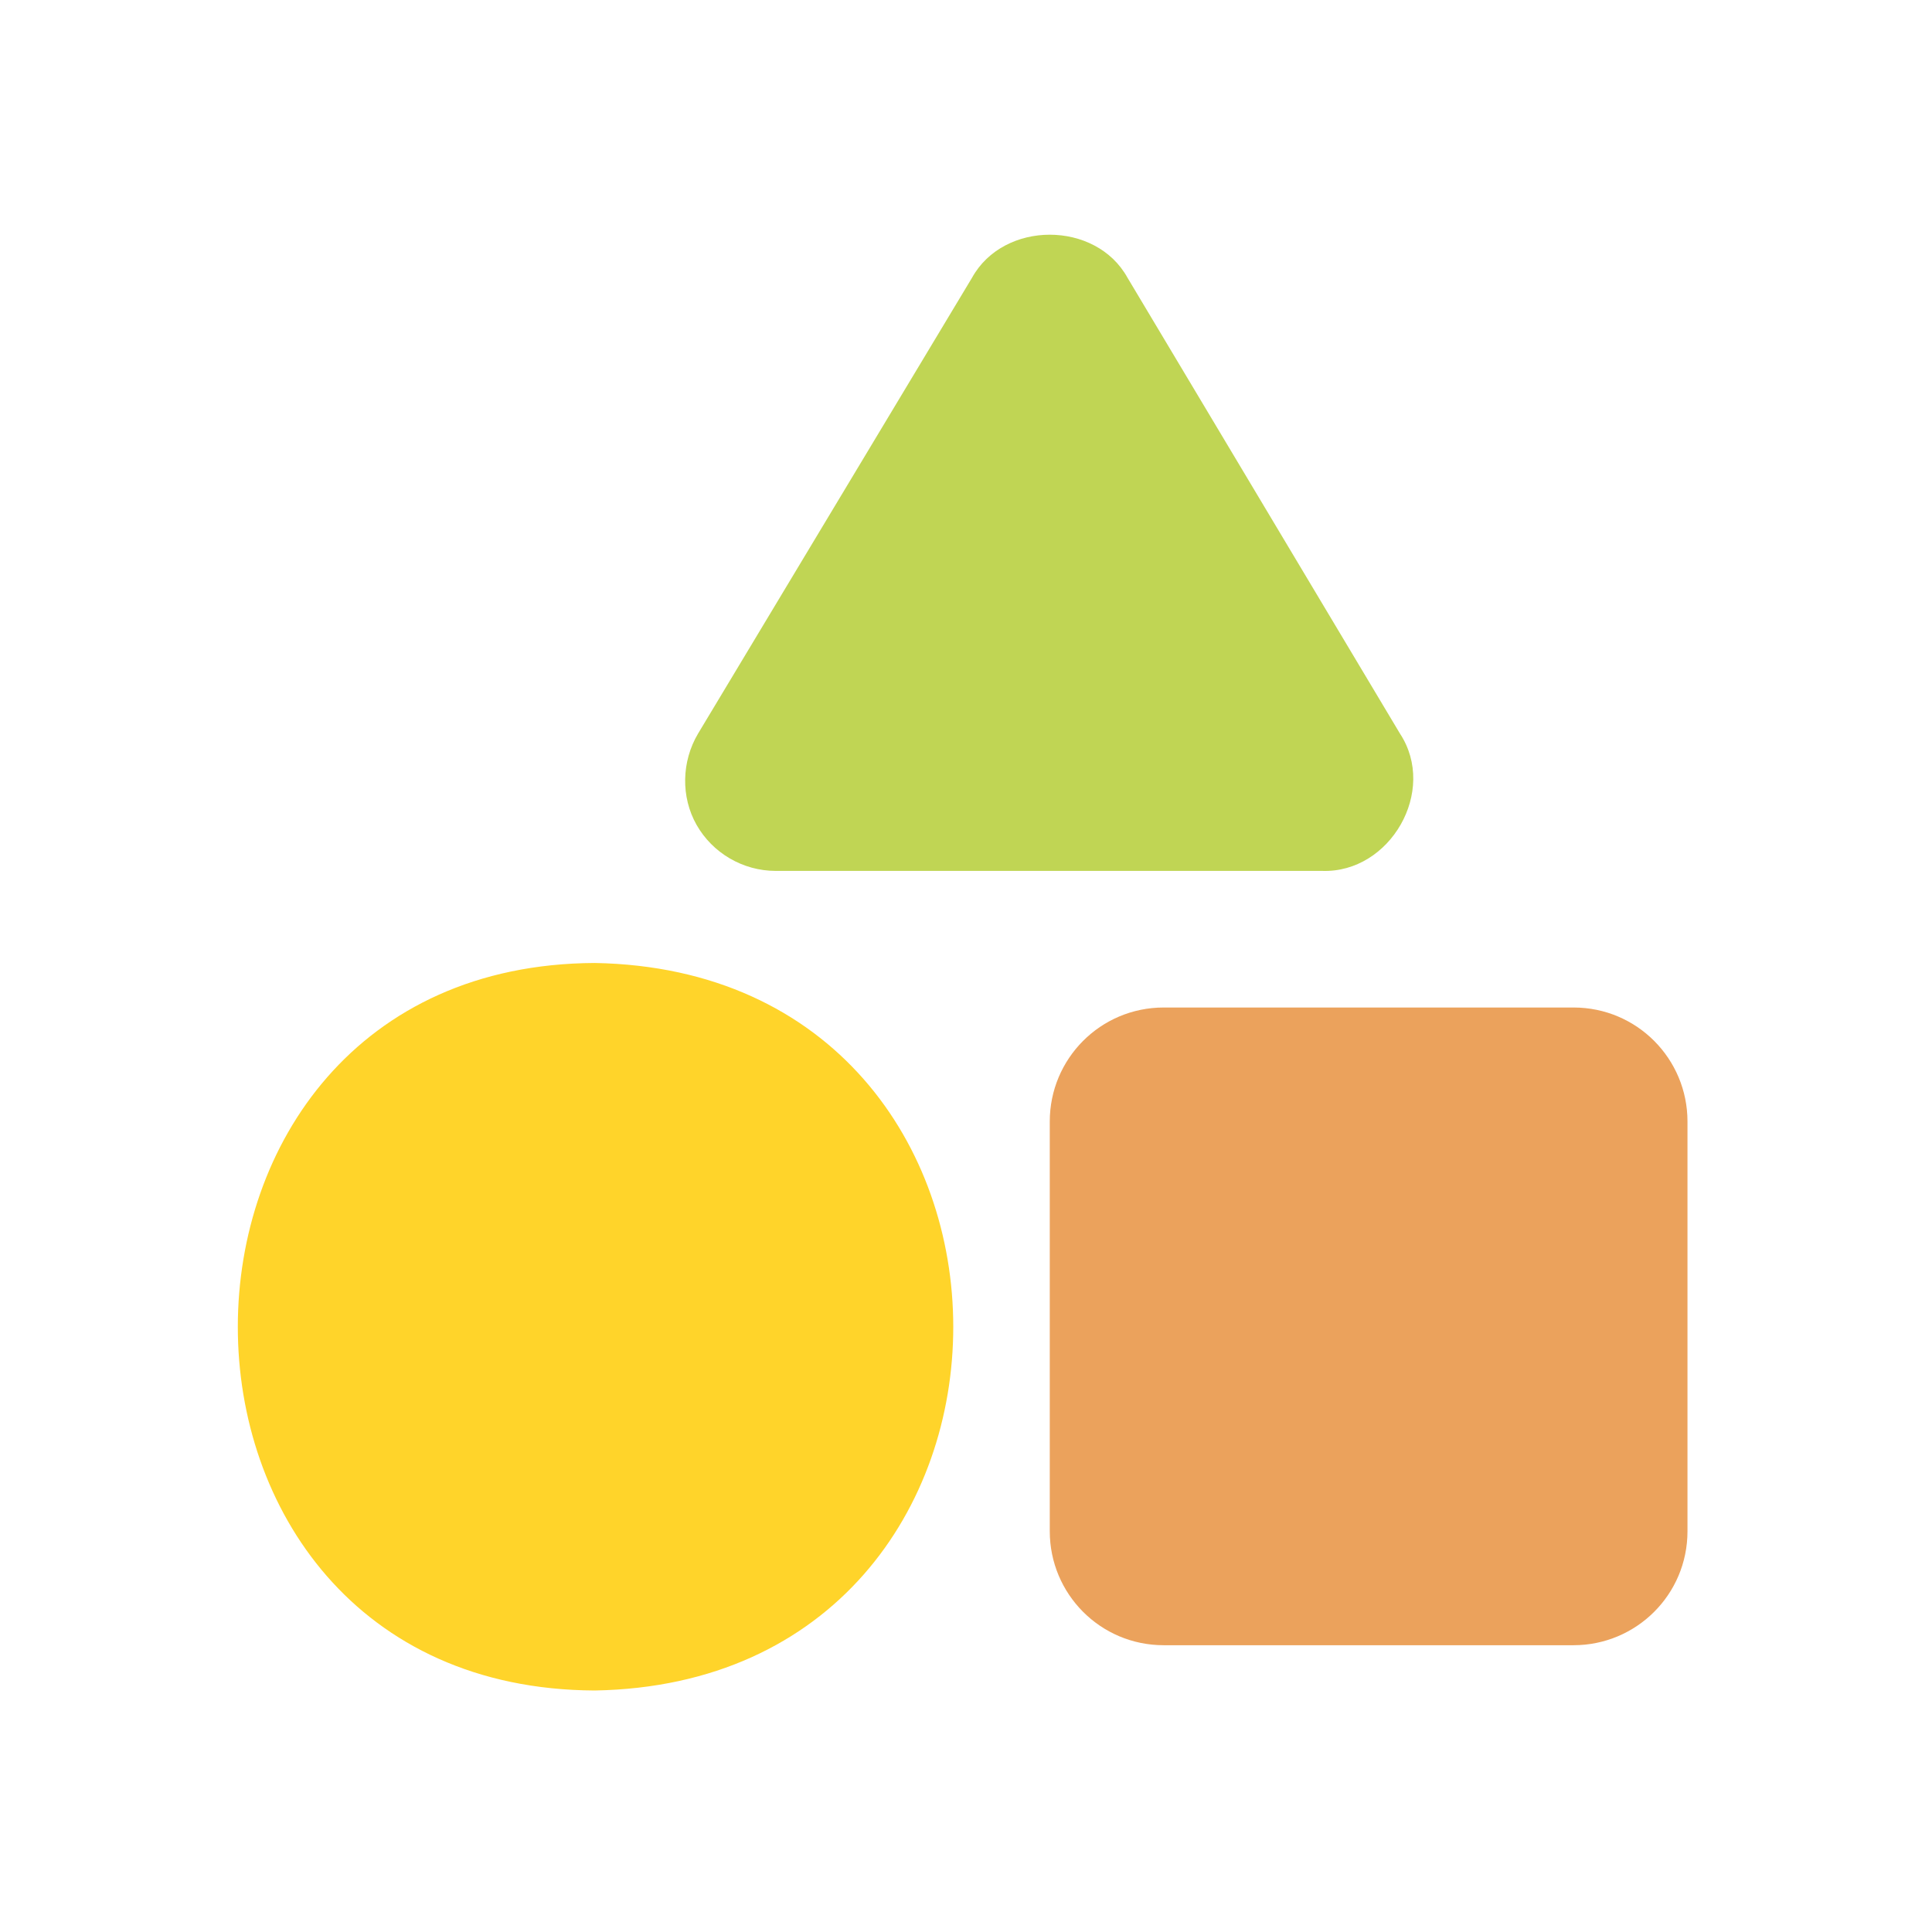
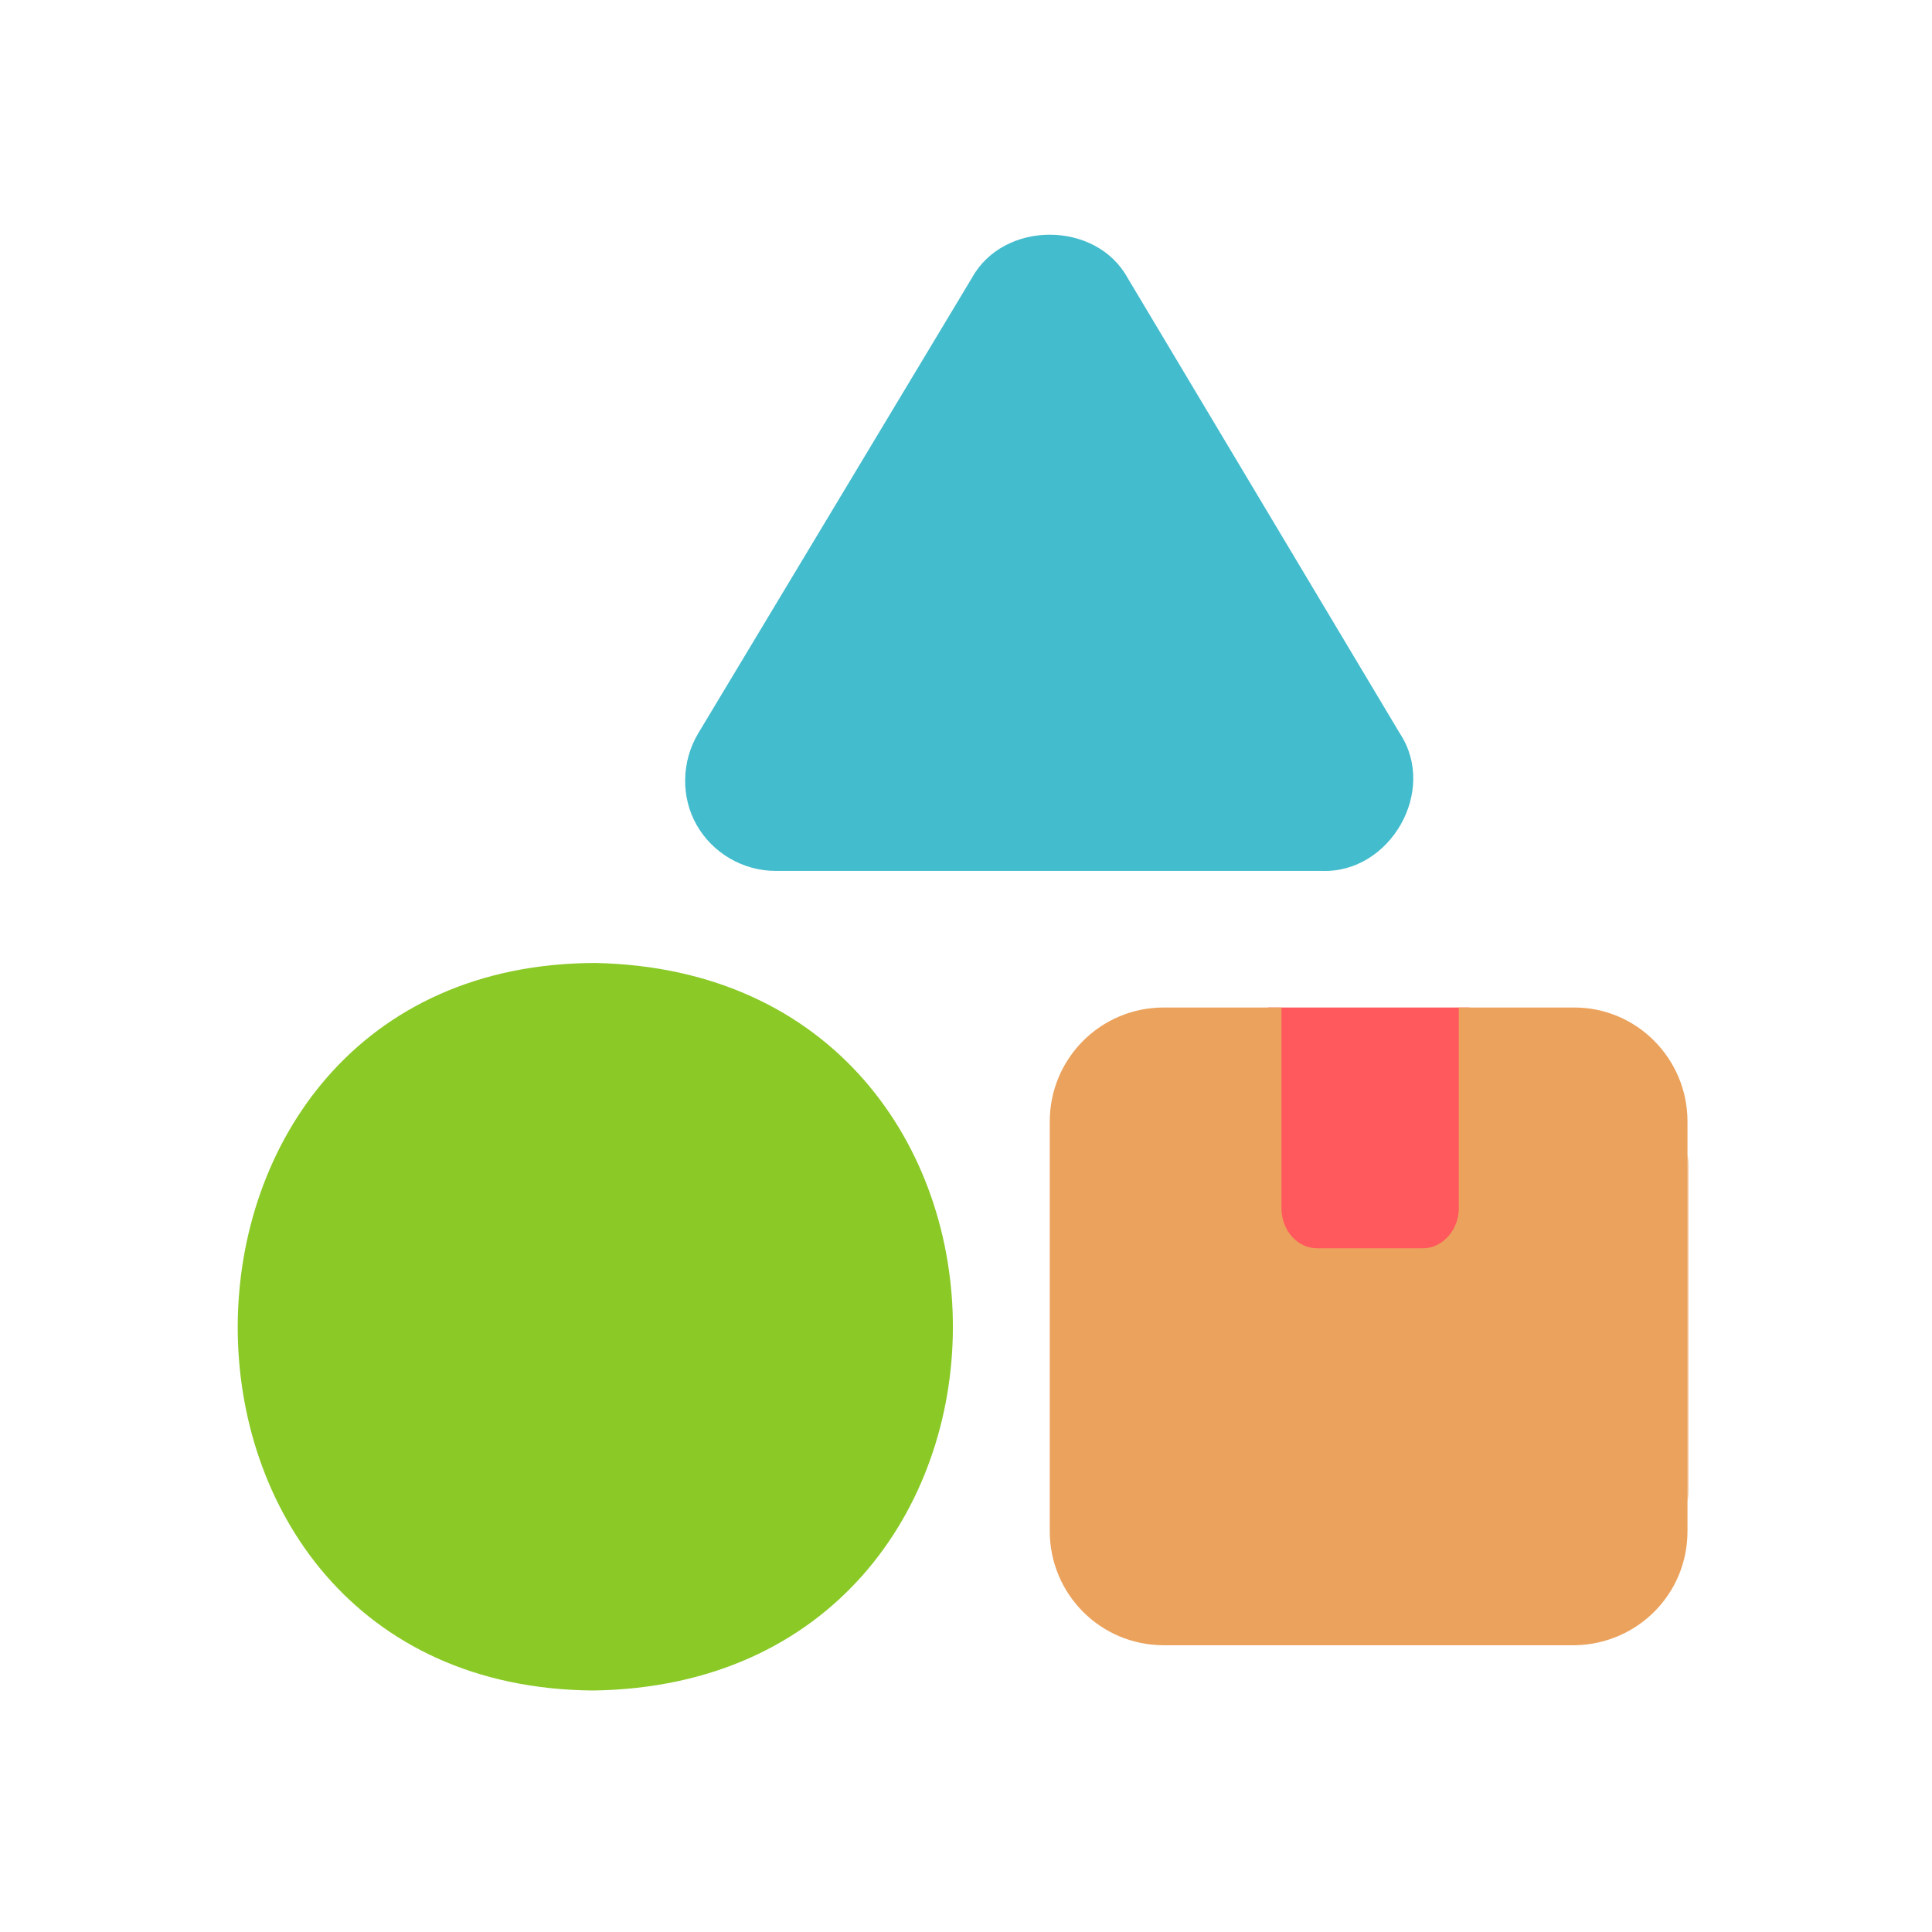
<svg xmlns="http://www.w3.org/2000/svg" version="1.1" id="Layer_1" x="0px" y="0px" viewBox="0 0 256 256" style="enable-background:new 0 0 256 256;" xml:space="preserve">
  <style type="text/css">
- 	.st0{display:none;}
- 	.st1{display:inline;}
- 	.st2{fill:none;stroke:#F15A24;stroke-width:0.534;stroke-miterlimit:10;}
- 	.st3{fill:none;stroke:#1A1A1A;stroke-width:1.602;stroke-miterlimit:10;}
- 	.st4{fill:#C0D554;}
- 	.st5{fill:#EBA25C;}
- 	.st6{fill:#FFD42A;}
+ 	.st0{fill:#FF595E;}
+ 	.st1{display:none;}
+ 	.st2{display:inline;}
+ 	.st3{fill:none;stroke:#F15A24;stroke-width:0.534;stroke-miterlimit:10;}
+ 	.st4{fill:none;stroke:#1A1A1A;stroke-width:1.602;stroke-miterlimit:10;}
+ 	.st5{fill:#43BCCD;}
+ 	.st6{fill:#8AC926;}
+ 	.st7{fill:#EBA25C;}
</style>
-   <g id="Layer_2_00000119080367338544392310000002495264838195639212_" class="st0">
-     <g class="st1">
-       <circle class="st2" cx="128" cy="128" r="106.8" />
-       <path class="st2" d="M218.7,224.1H37.3c-3,0-5.4-2.4-5.4-5.4V37.3c0-3,2.4-5.4,5.4-5.4h181.5c3,0,5.4,2.4,5.4,5.4v181.5    C224.1,221.7,221.7,224.1,218.7,224.1z" />
-       <path class="st2" d="M229.4,213.4H26.6c-3,0-5.4-2.4-5.4-5.4V47.9c0-3,2.4-5.4,5.4-5.4h202.8c3,0,5.4,2.4,5.4,5.4V208    C234.8,211,232.4,213.4,229.4,213.4z" />
-       <path class="st2" d="M42.6,229.4V26.6c0-3,2.4-5.4,5.4-5.4h160.1c3,0,5.4,2.4,5.4,5.4v202.8c0,3-2.4,5.4-5.4,5.4H47.9    C45,234.8,42.6,232.4,42.6,229.4z" />
-       <path class="st2" d="M229.4,234.8H26.6c-3,0-5.4-2.4-5.4-5.4V26.6c0-3,2.4-5.4,5.4-5.4h202.8c3,0,5.4,2.4,5.4,5.4v202.8    C234.8,232.4,232.4,234.8,229.4,234.8z" />
-       <rect x="-0.2" y="-0.2" class="st3" width="256.3" height="256.3" />
+   <rect x="168" y="133.5" class="st0" width="26.7" height="32" />
+   <g id="Layer_2_00000119080367338544392310000002495264838195639212_" class="st1">
+     <g class="st2">
+       <circle class="st3" cx="128" cy="128" r="106.8" />
+       <path class="st3" d="M218.7,224.1H37.3c-3,0-5.4-2.4-5.4-5.4V37.3c0-3,2.4-5.4,5.4-5.4h181.5c3,0,5.4,2.4,5.4,5.4v181.5    C224.1,221.7,221.7,224.1,218.7,224.1z" />
+       <path class="st3" d="M229.4,213.4H26.6c-3,0-5.4-2.4-5.4-5.4V47.9c0-3,2.4-5.4,5.4-5.4h202.8c3,0,5.4,2.4,5.4,5.4V208    C234.8,211,232.4,213.4,229.4,213.4z" />
+       <path class="st3" d="M42.6,229.4V26.6c0-3,2.4-5.4,5.4-5.4h160.1c3,0,5.4,2.4,5.4,5.4v202.8c0,3-2.4,5.4-5.4,5.4H47.9    C45,234.8,42.6,232.4,42.6,229.4z" />
+       <path class="st3" d="M229.4,234.8H26.6c-3,0-5.4-2.4-5.4-5.4V26.6c0-3,2.4-5.4,5.4-5.4h202.8c3,0,5.4,2.4,5.4,5.4v202.8    C234.8,232.4,232.4,234.8,229.4,234.8z" />
+       <rect x="-0.2" y="-0.2" class="st4" width="256.3" height="256.3" />
    </g>
  </g>
-   <path class="st4" d="M149.4,36.8c-4.2-7.6-16.4-7.6-20.6,0c0,0-36.3,60.4-36.3,60.4c-2.2,3.7-2.3,8.4-0.2,12.1s6.1,6.1,10.5,6.1  h72.4c9,0.3,15.3-10.6,10.3-18.2C185.5,97.2,149.4,36.8,149.4,36.8z" />
-   <path class="st5" d="M139.1,148.6v54.3c0,8.3,6.7,15.1,15.1,15.1h54.3c8.3,0,15.1-6.7,15.1-15.1v-54.3c0-8.3-6.7-15.1-15.1-15.1  h-54.3C145.8,133.5,139.1,140.3,139.1,148.6z" />
-   <path class="st6" d="M78.8,224c63.4-1.1,63.3-95.3,0-96.4C15.8,127.9,15.7,223.7,78.8,224z" />
+   <path class="st5" d="M149.4,36.8c-4.2-7.6-16.4-7.6-20.6,0L92.5,97.2c-2.2,3.7-2.3,8.4-0.2,12.1s6.1,6.1,10.5,6.1h72.4  c9,0.3,15.3-10.6,10.3-18.2C185.5,97.2,149.4,36.8,149.4,36.8z" />
+   <path class="st6" d="M78.6,224c63.4-0.9,63.6-95.1,0.3-96.4C16,127.7,15.5,223.5,78.6,224z" />
+   <path class="st7" d="M223.6,148.6v54.3c0,8.3-6.6,14.9-14.8,15.1c-0.1,0-0.2,0-0.3,0h-54.3c0,0,0,0,0,0c-8.4,0-15.1-6.8-15.1-15.1  v-54.3c0-8.3,6.7-15.1,15.1-15.1h15.6v26.6c0,2.9,2.1,5.3,4.7,5.3h14.1c2.5,0,4.7-2.4,4.7-5.3v-26.6h15.3  C216.9,133.5,223.6,140.3,223.6,148.6z" />
+   <path class="st7" d="M223.7,154.7v42.5c0,0.6,0,1.2-0.1,1.8v-46C223.7,153.5,223.7,154.1,223.7,154.7z" />
</svg>
